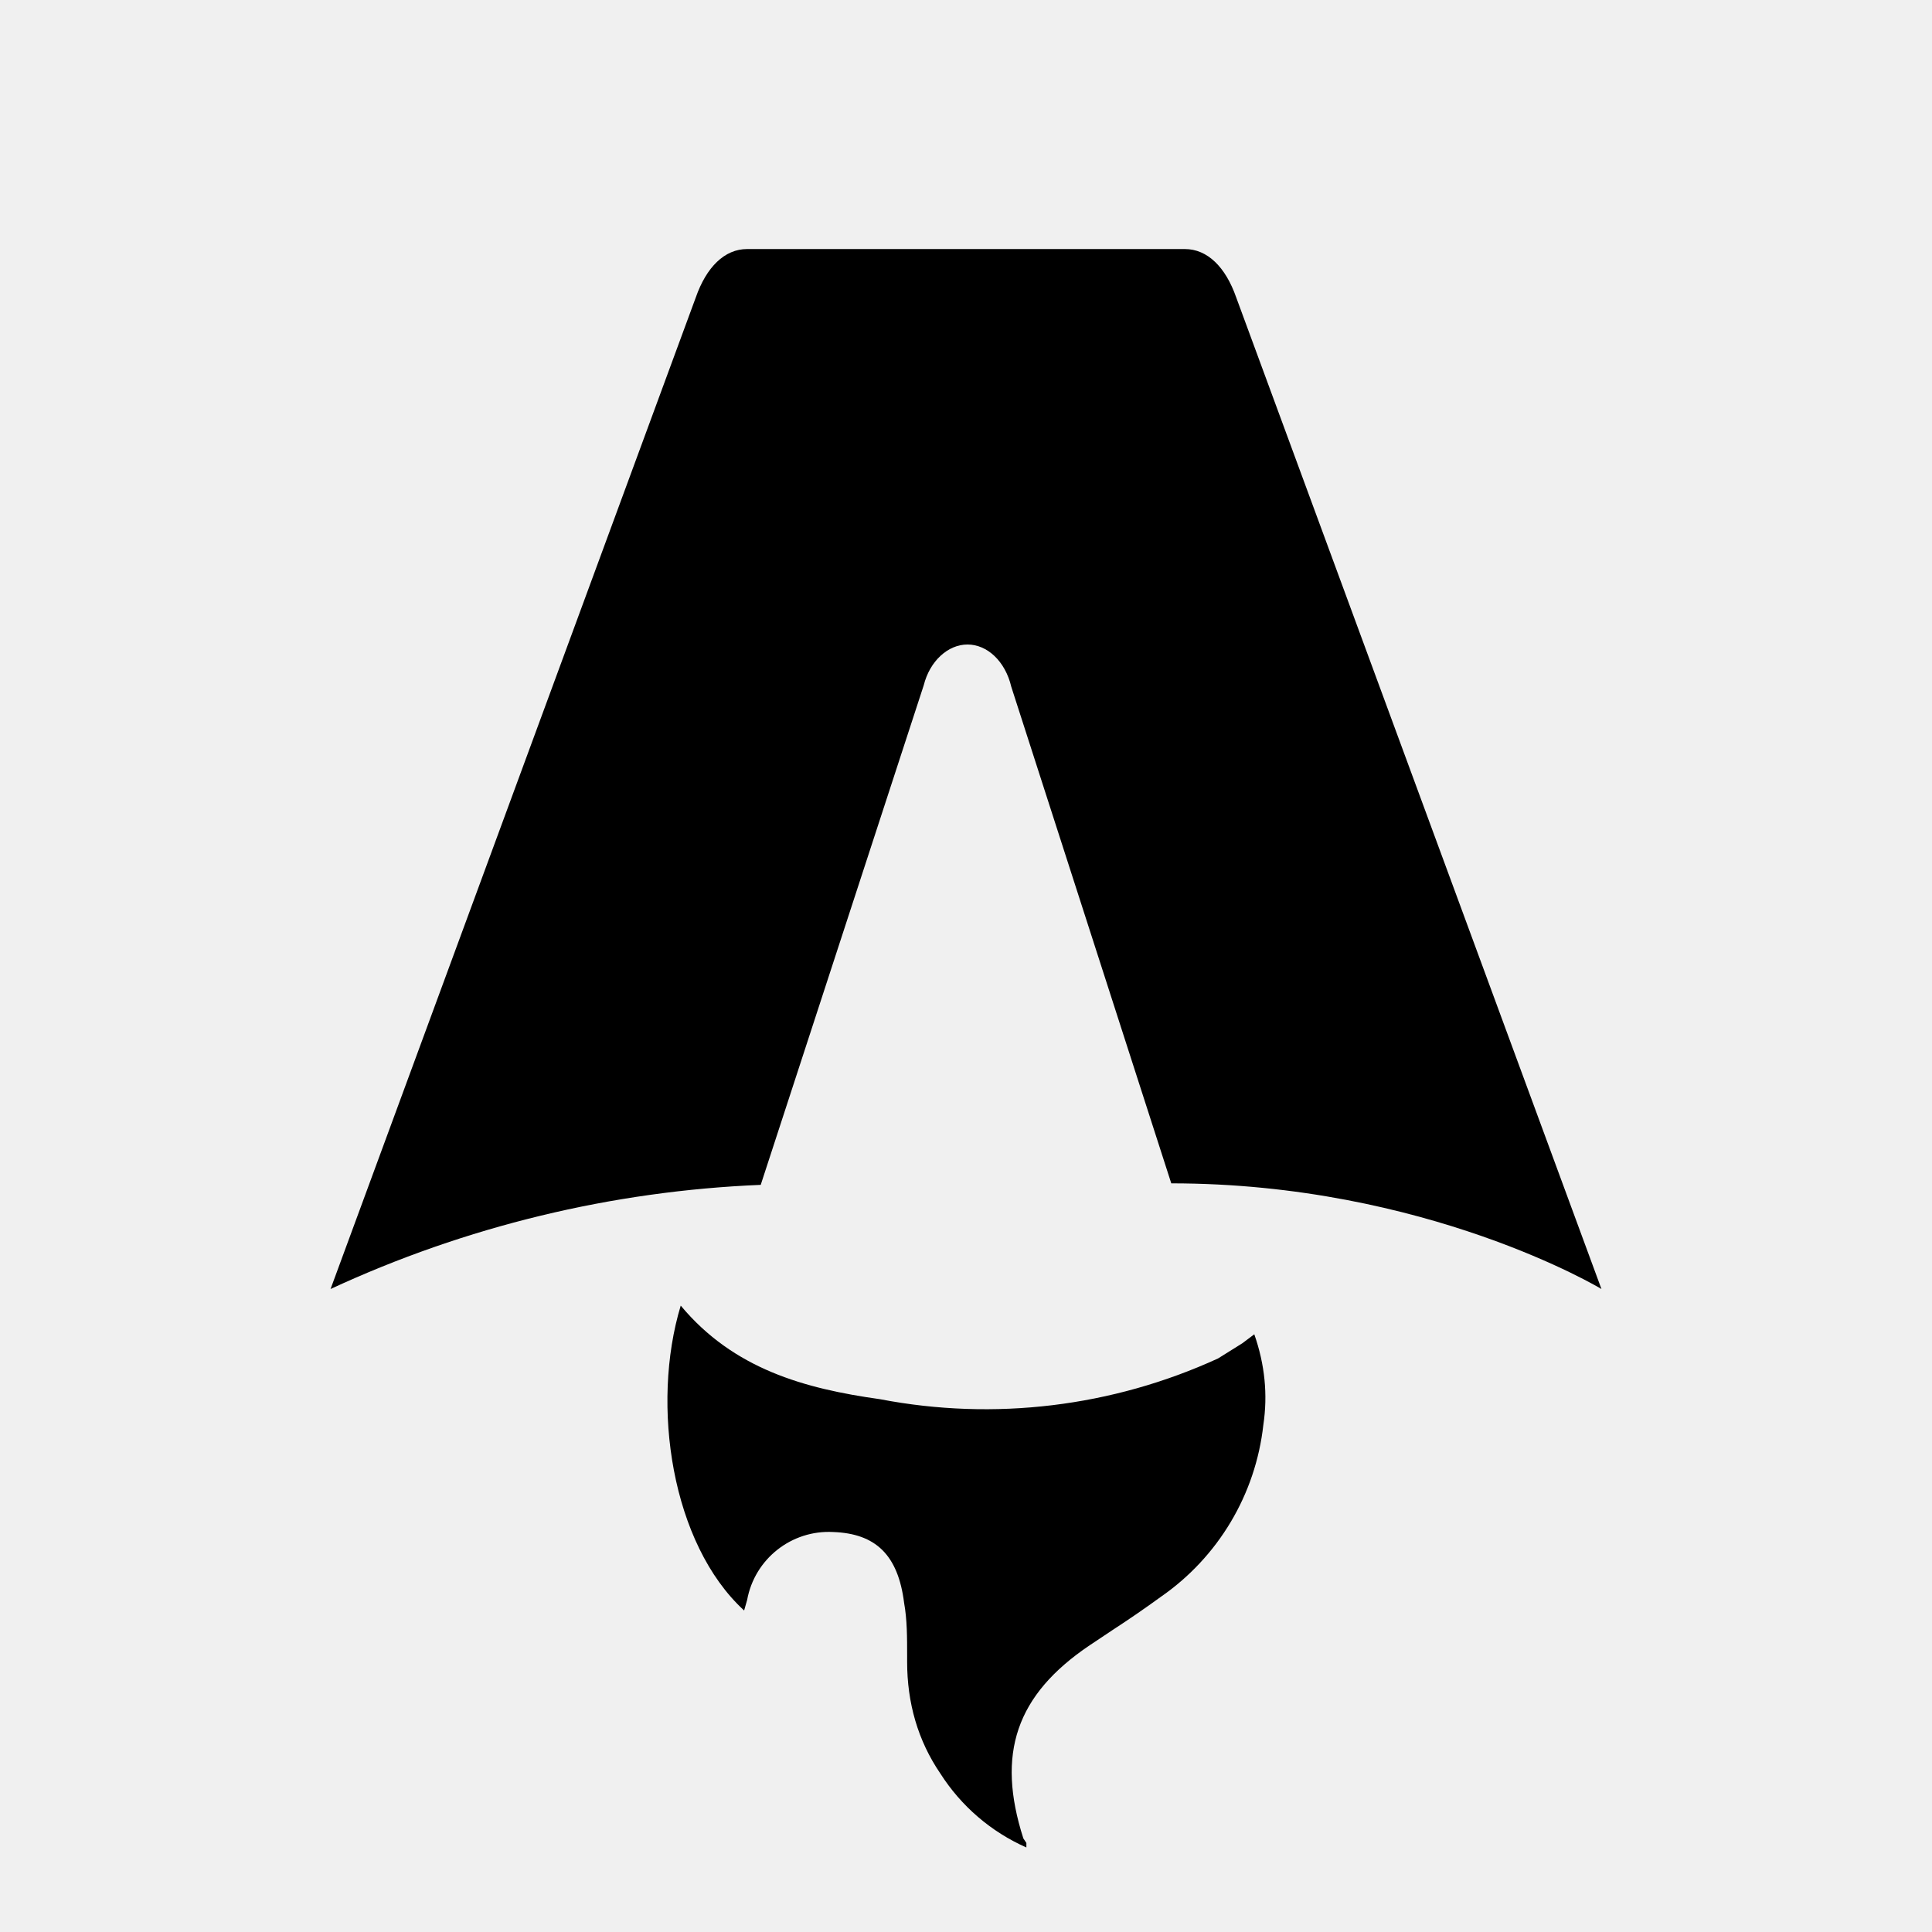
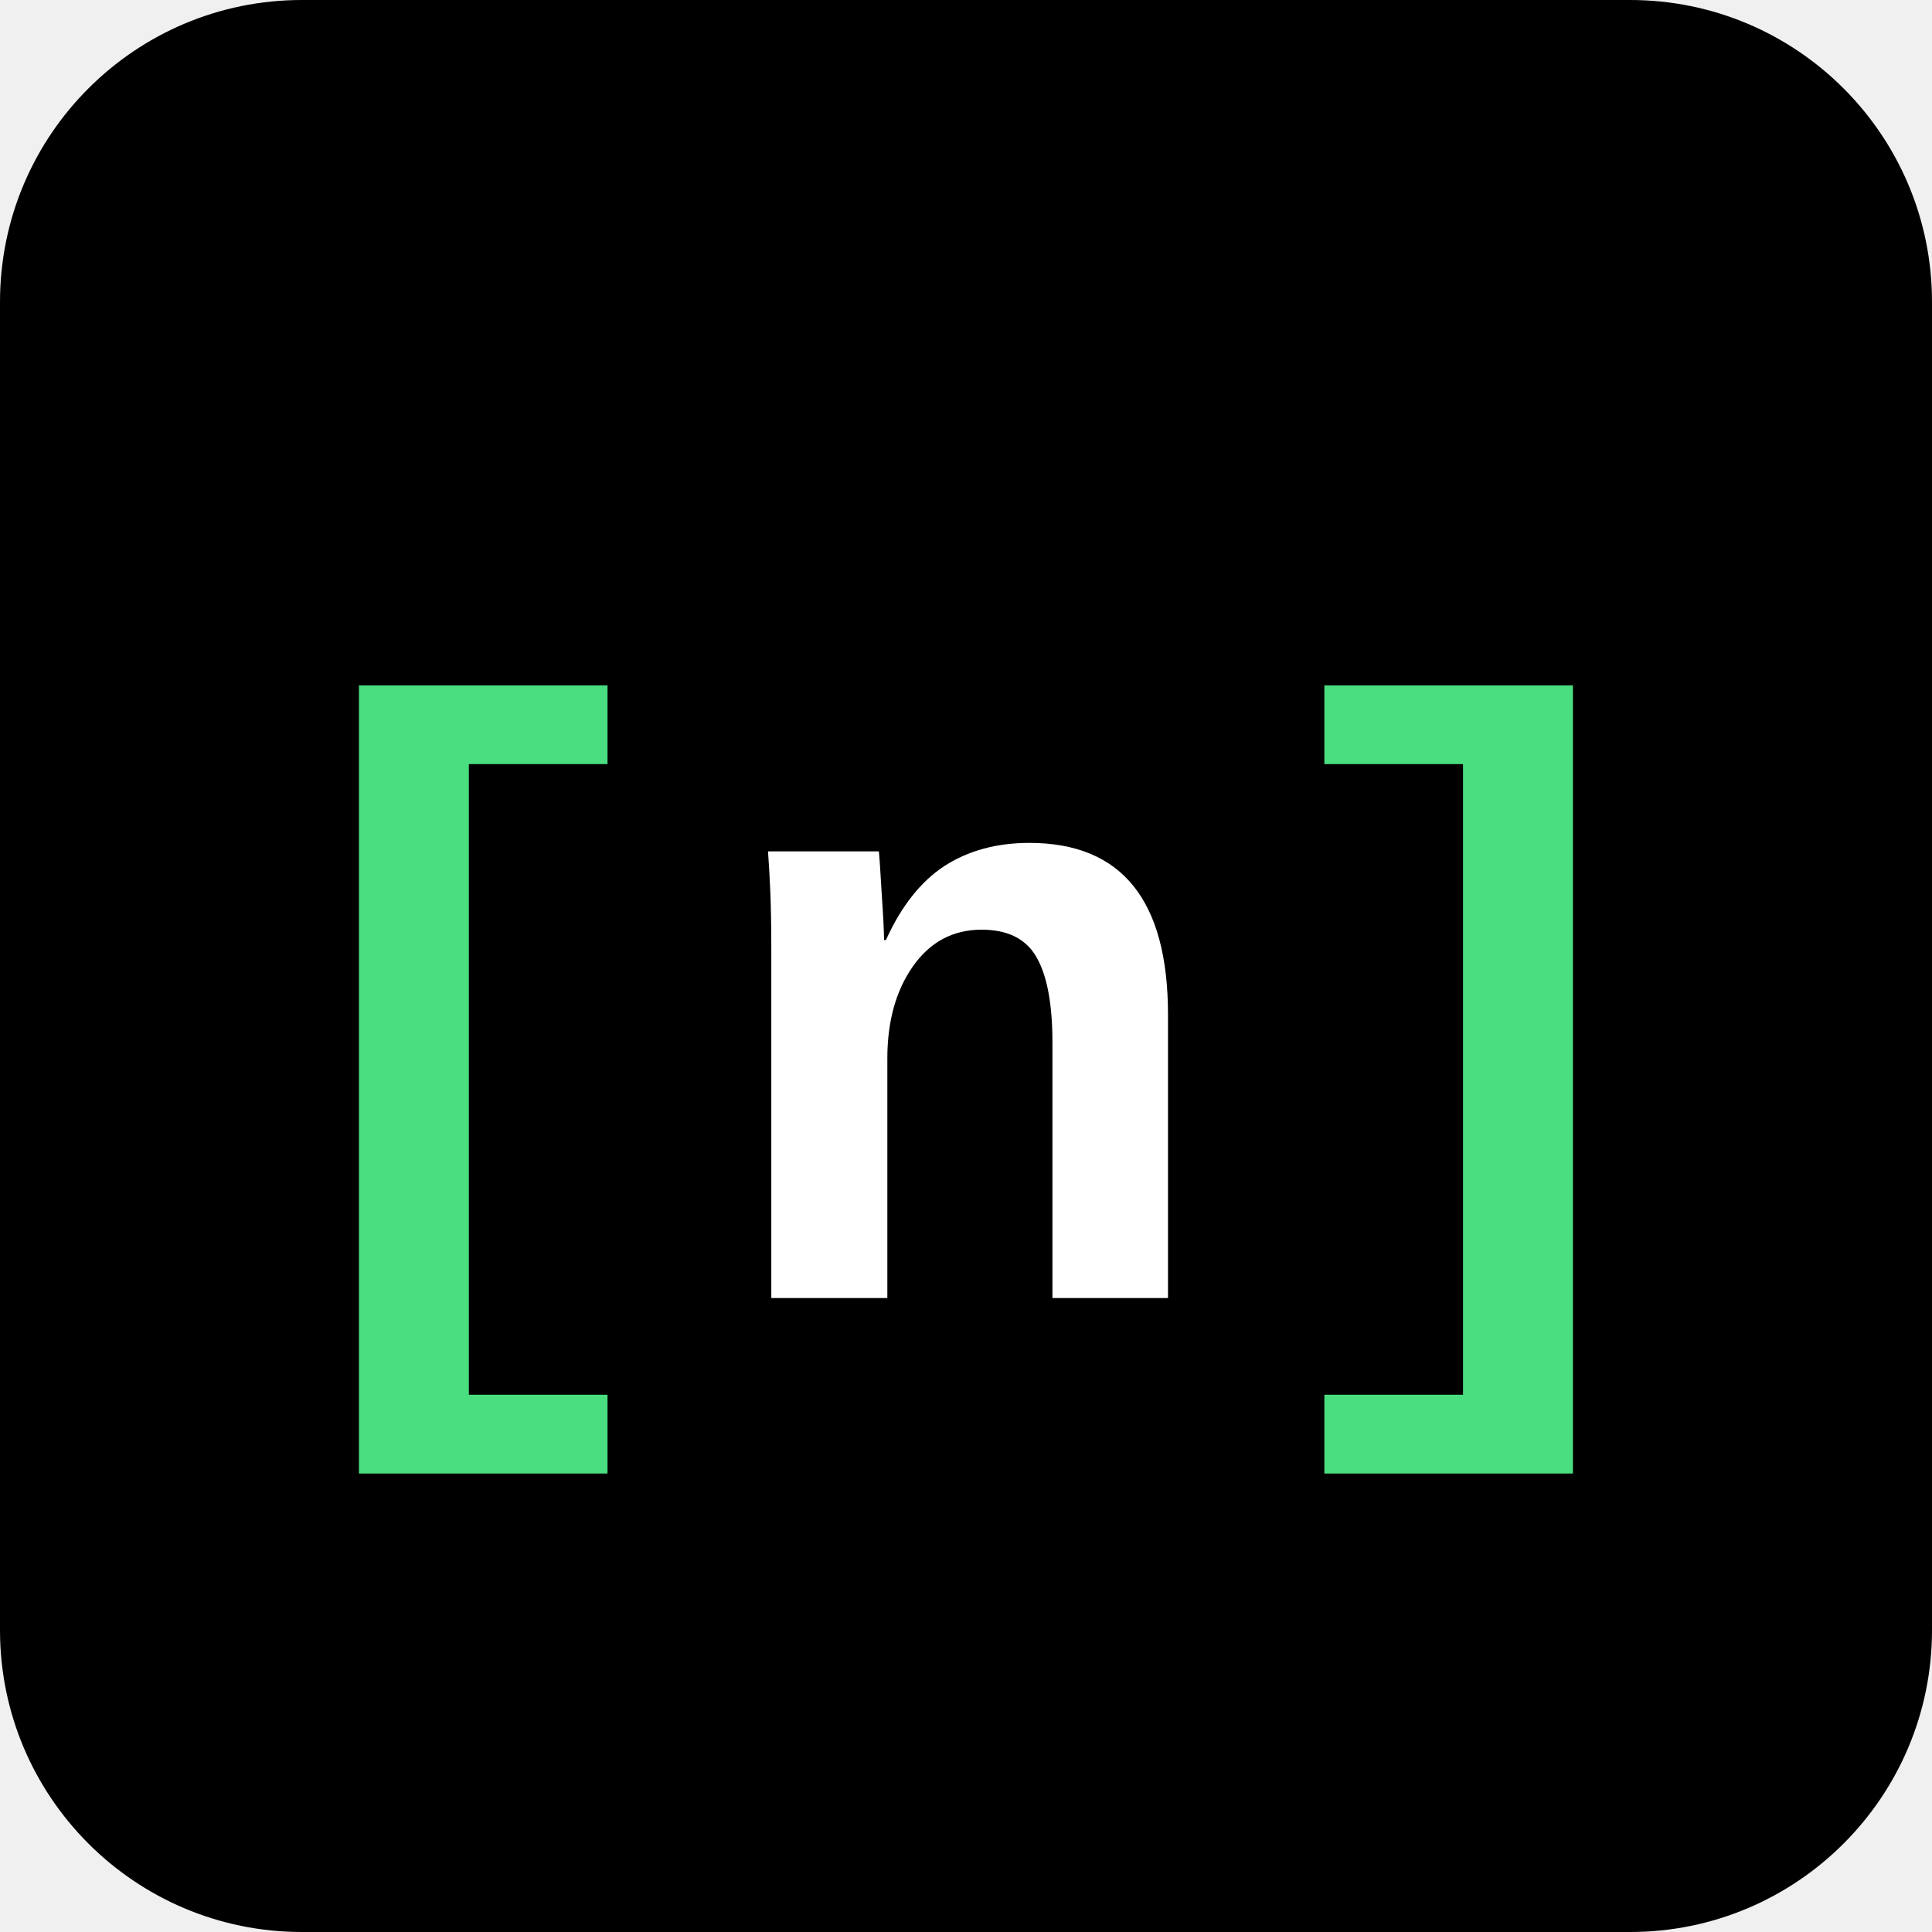
- <svg xmlns="http://www.w3.org/2000/svg" fill="none" viewBox="0 0 128 128">
-   <path d="M50.4 78.5a75.1 75.1 0 0 0-28.5 6.9l24.2-65.7c.7-2 1.9-3.2 3.4-3.2h29c1.5 0 2.7 1.2 3.4 3.2l24.2 65.7s-11.6-7-28.5-7L67 45.5c-.4-1.7-1.6-2.8-2.9-2.8-1.3 0-2.5 1.1-2.9 2.7L50.4 78.5Zm-1.1 28.2Zm-4.2-20.2c-2 6.6-.6 15.8 4.2 20.2a17.5 17.5 0 0 1 .2-.7 5.5 5.5 0 0 1 5.7-4.5c2.8.1 4.3 1.5 4.7 4.7.2 1.1.2 2.3.2 3.5v.4c0 2.7.7 5.2 2.2 7.4a13 13 0 0 0 5.7 4.9v-.3l-.2-.3c-1.8-5.6-.5-9.5 4.4-12.8l1.5-1a73 73 0 0 0 3.2-2.2 16 16 0 0 0 6.8-11.4c.3-2 .1-4-.6-6l-.8.6-1.6 1a37 37 0 0 1-22.4 2.7c-5-.7-9.7-2-13.2-6.2Z" />
-   <style>
-         path { fill: #000; }
-         @media (prefers-color-scheme: dark) {
-             path { fill: #FFF; }
-         }
-     </style>
+ <svg xmlns="http://www.w3.org/2000/svg" viewBox="0 0 64 64" width="64" height="64" role="img">
+   <rect width="64" height="64" rx="10" fill="#000000" />
+   <text x="32" y="43" text-anchor="middle" font-family="ui-monospace, SFMono-Regular, Menlo, Consolas, 'Courier New', monospace" font-size="28" font-weight="700" fill="#ffffff">
+     <tspan fill="#4ade80">[</tspan>n<tspan fill="#4ade80">]</tspan>
+   </text>
</svg>
